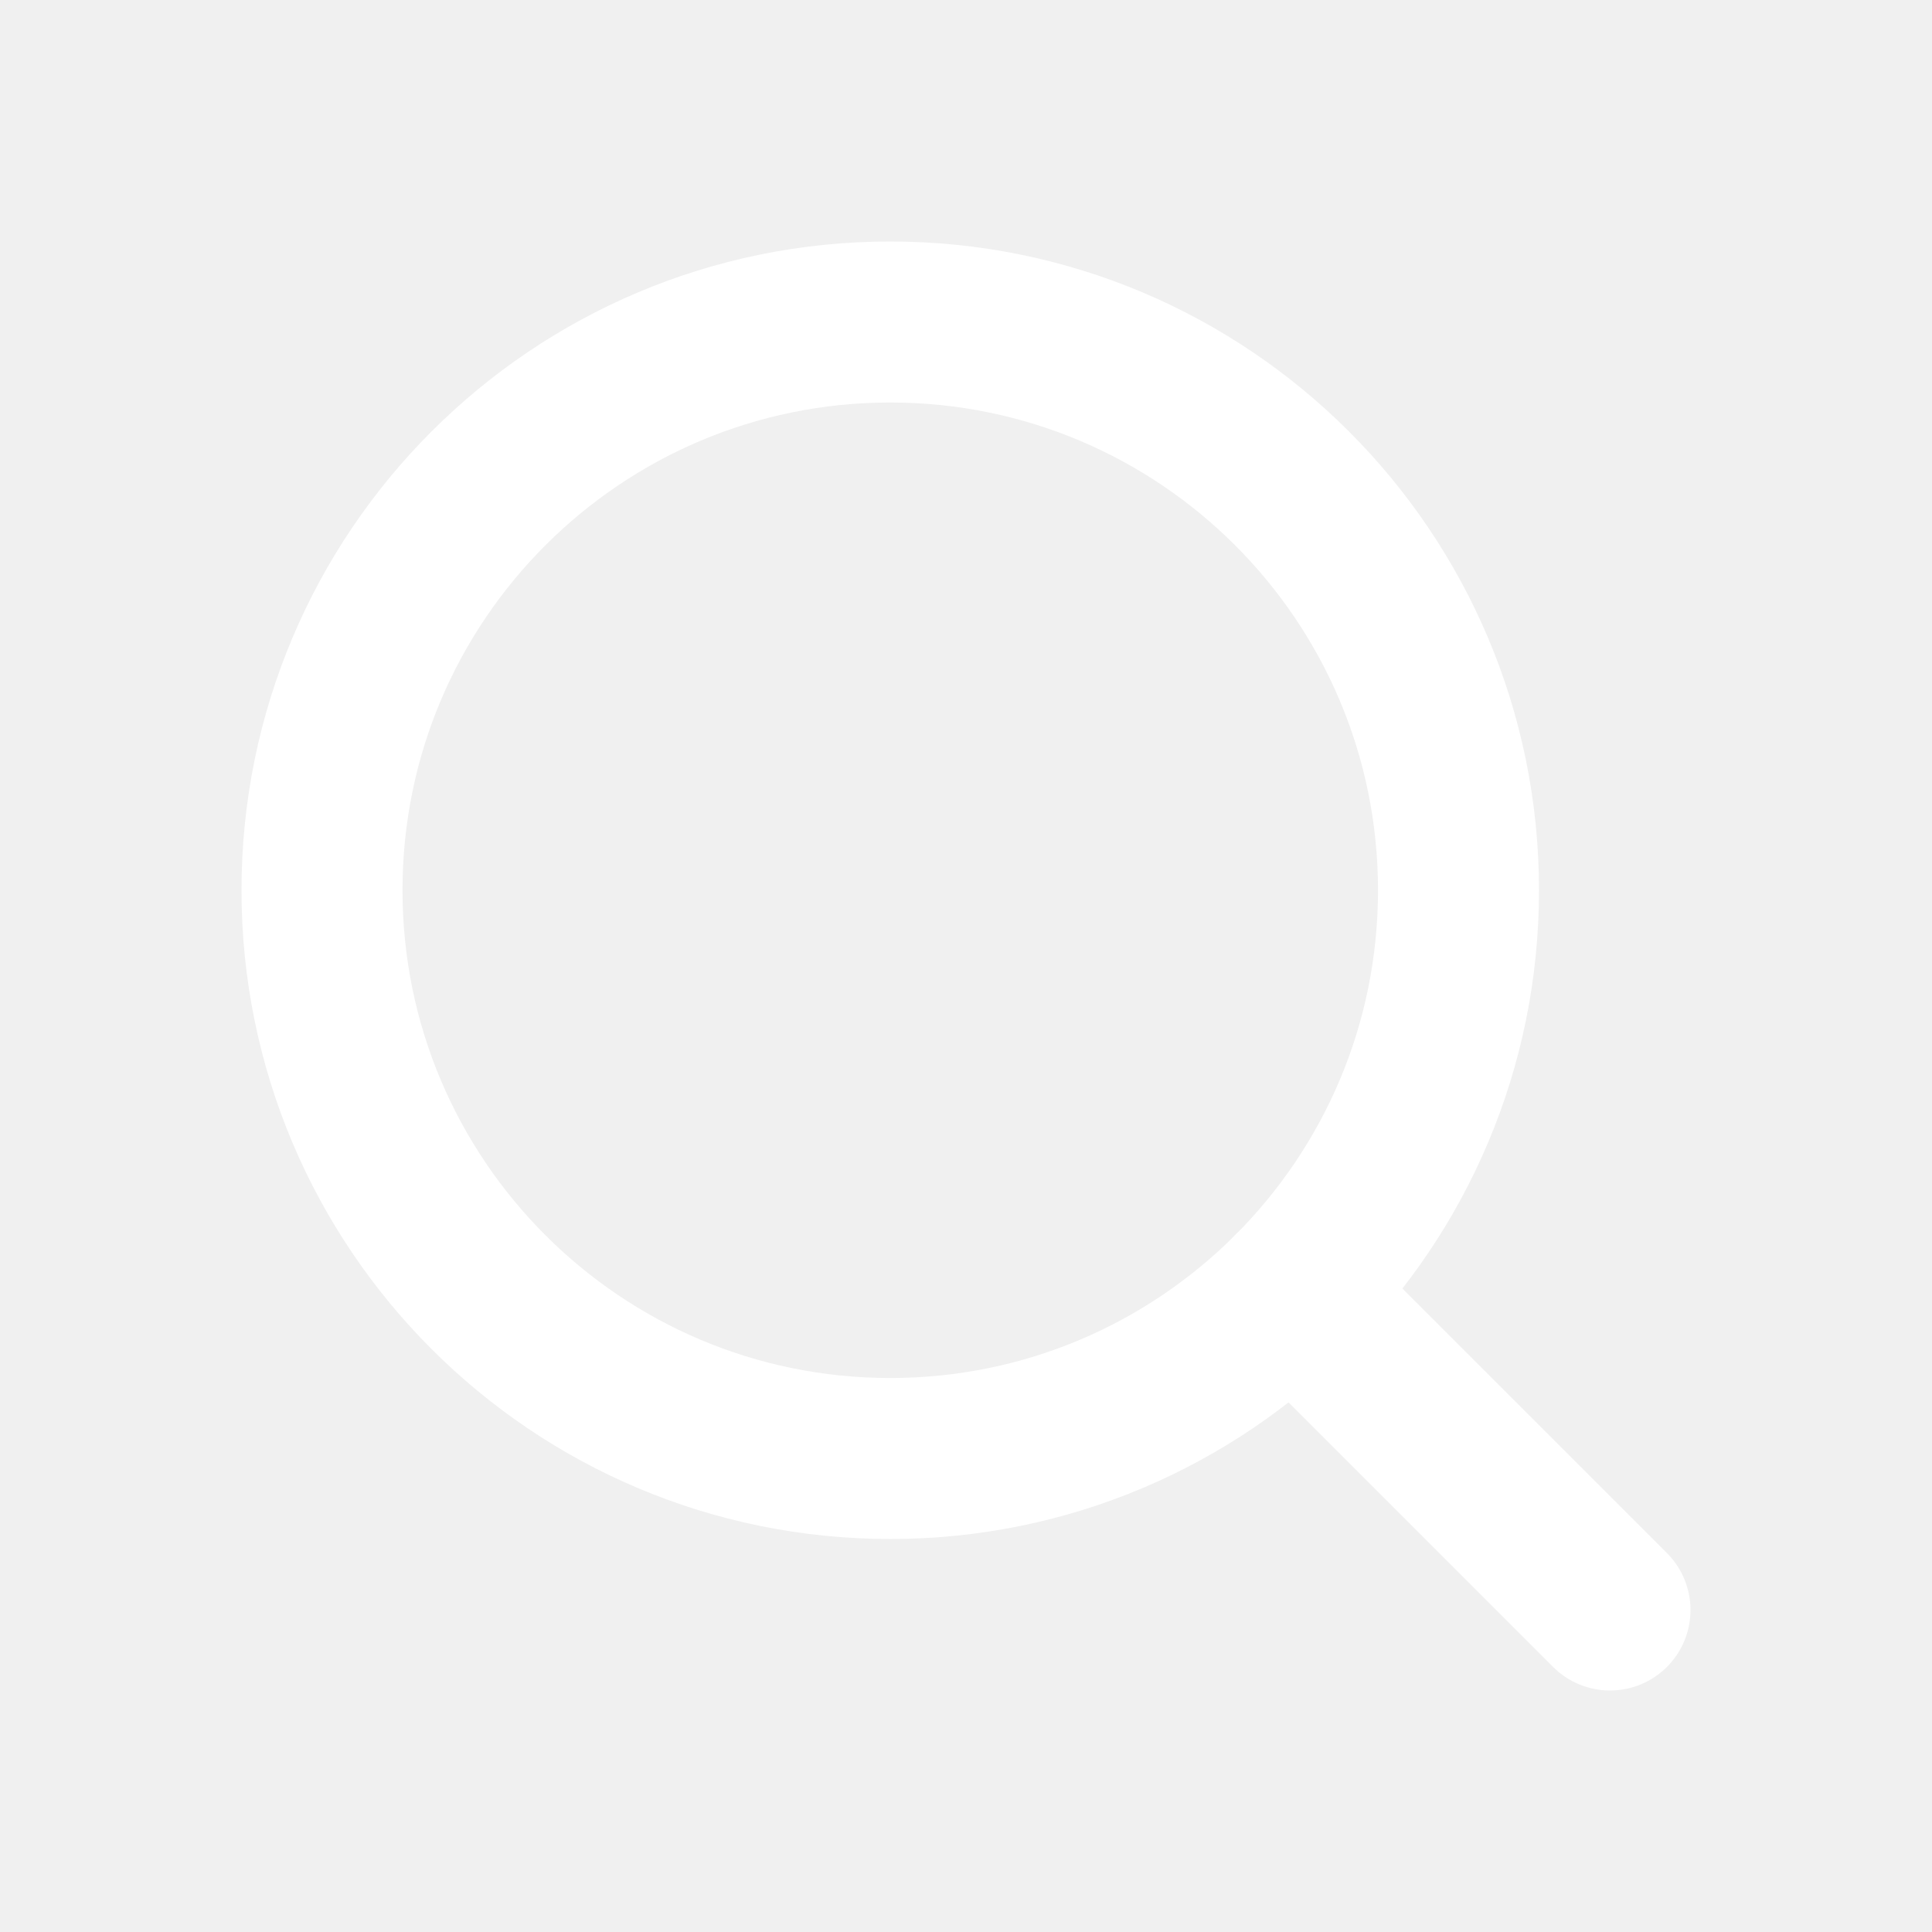
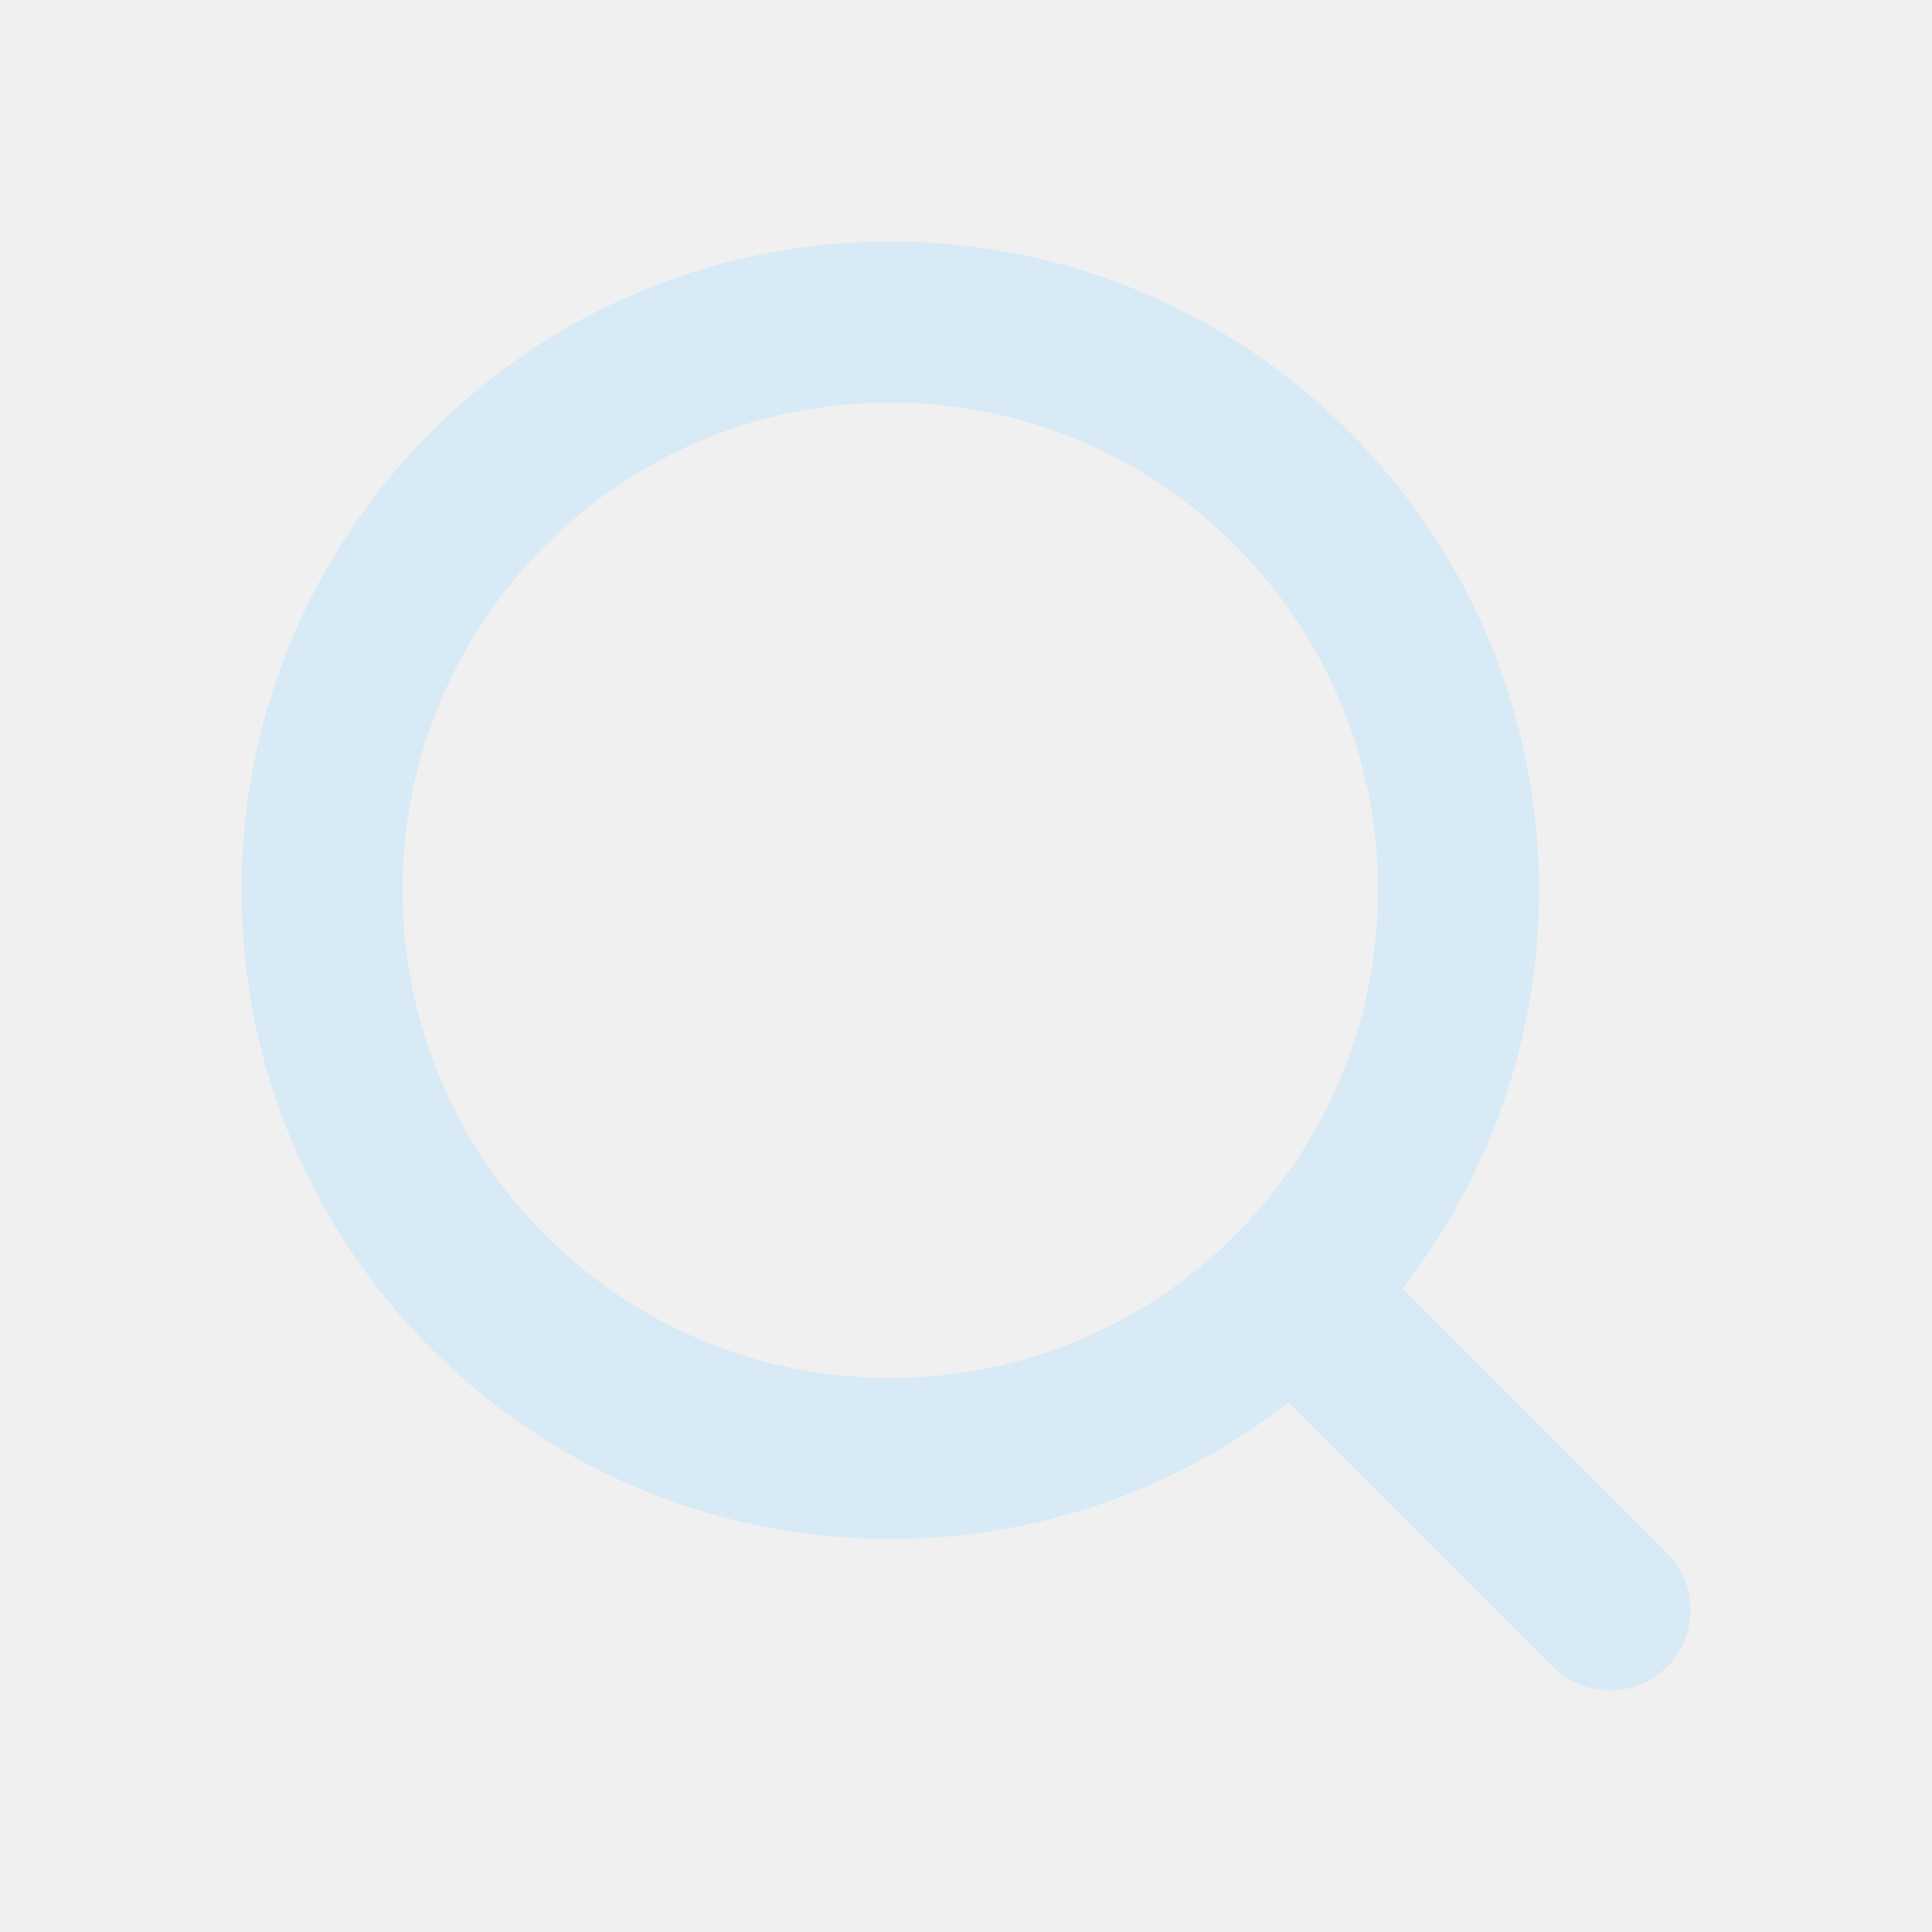
<svg xmlns="http://www.w3.org/2000/svg" width="24" height="24" viewBox="0 0 24 24" fill="none">
-   <path d="M11.059 18.118C14.958 18.118 18.118 14.958 18.118 11.059C18.118 7.16 14.958 4 11.059 4C7.16 4 4 7.16 4 11.059C4 14.958 7.16 18.118 11.059 18.118Z" stroke="white" stroke-width="2" stroke-linecap="round" stroke-linejoin="round" />
-   <path d="M20 20L16.05 16.05" stroke="white" stroke-width="2" stroke-linecap="round" stroke-linejoin="round" />
+   <path d="M11.059 18.118C14.958 18.118 18.118 14.958 18.118 11.059C18.118 7.16 14.958 4 11.059 4C7.16 4 4 7.16 4 11.059C4 14.958 7.16 18.118 11.059 18.118Z" stroke="#D7EAF6" stroke-width="2" stroke-linecap="round" stroke-linejoin="round" />
+   <path d="M20 20L16.05 16.05" stroke="#D7EAF6" stroke-width="2" stroke-linecap="round" stroke-linejoin="round" />
</svg>
